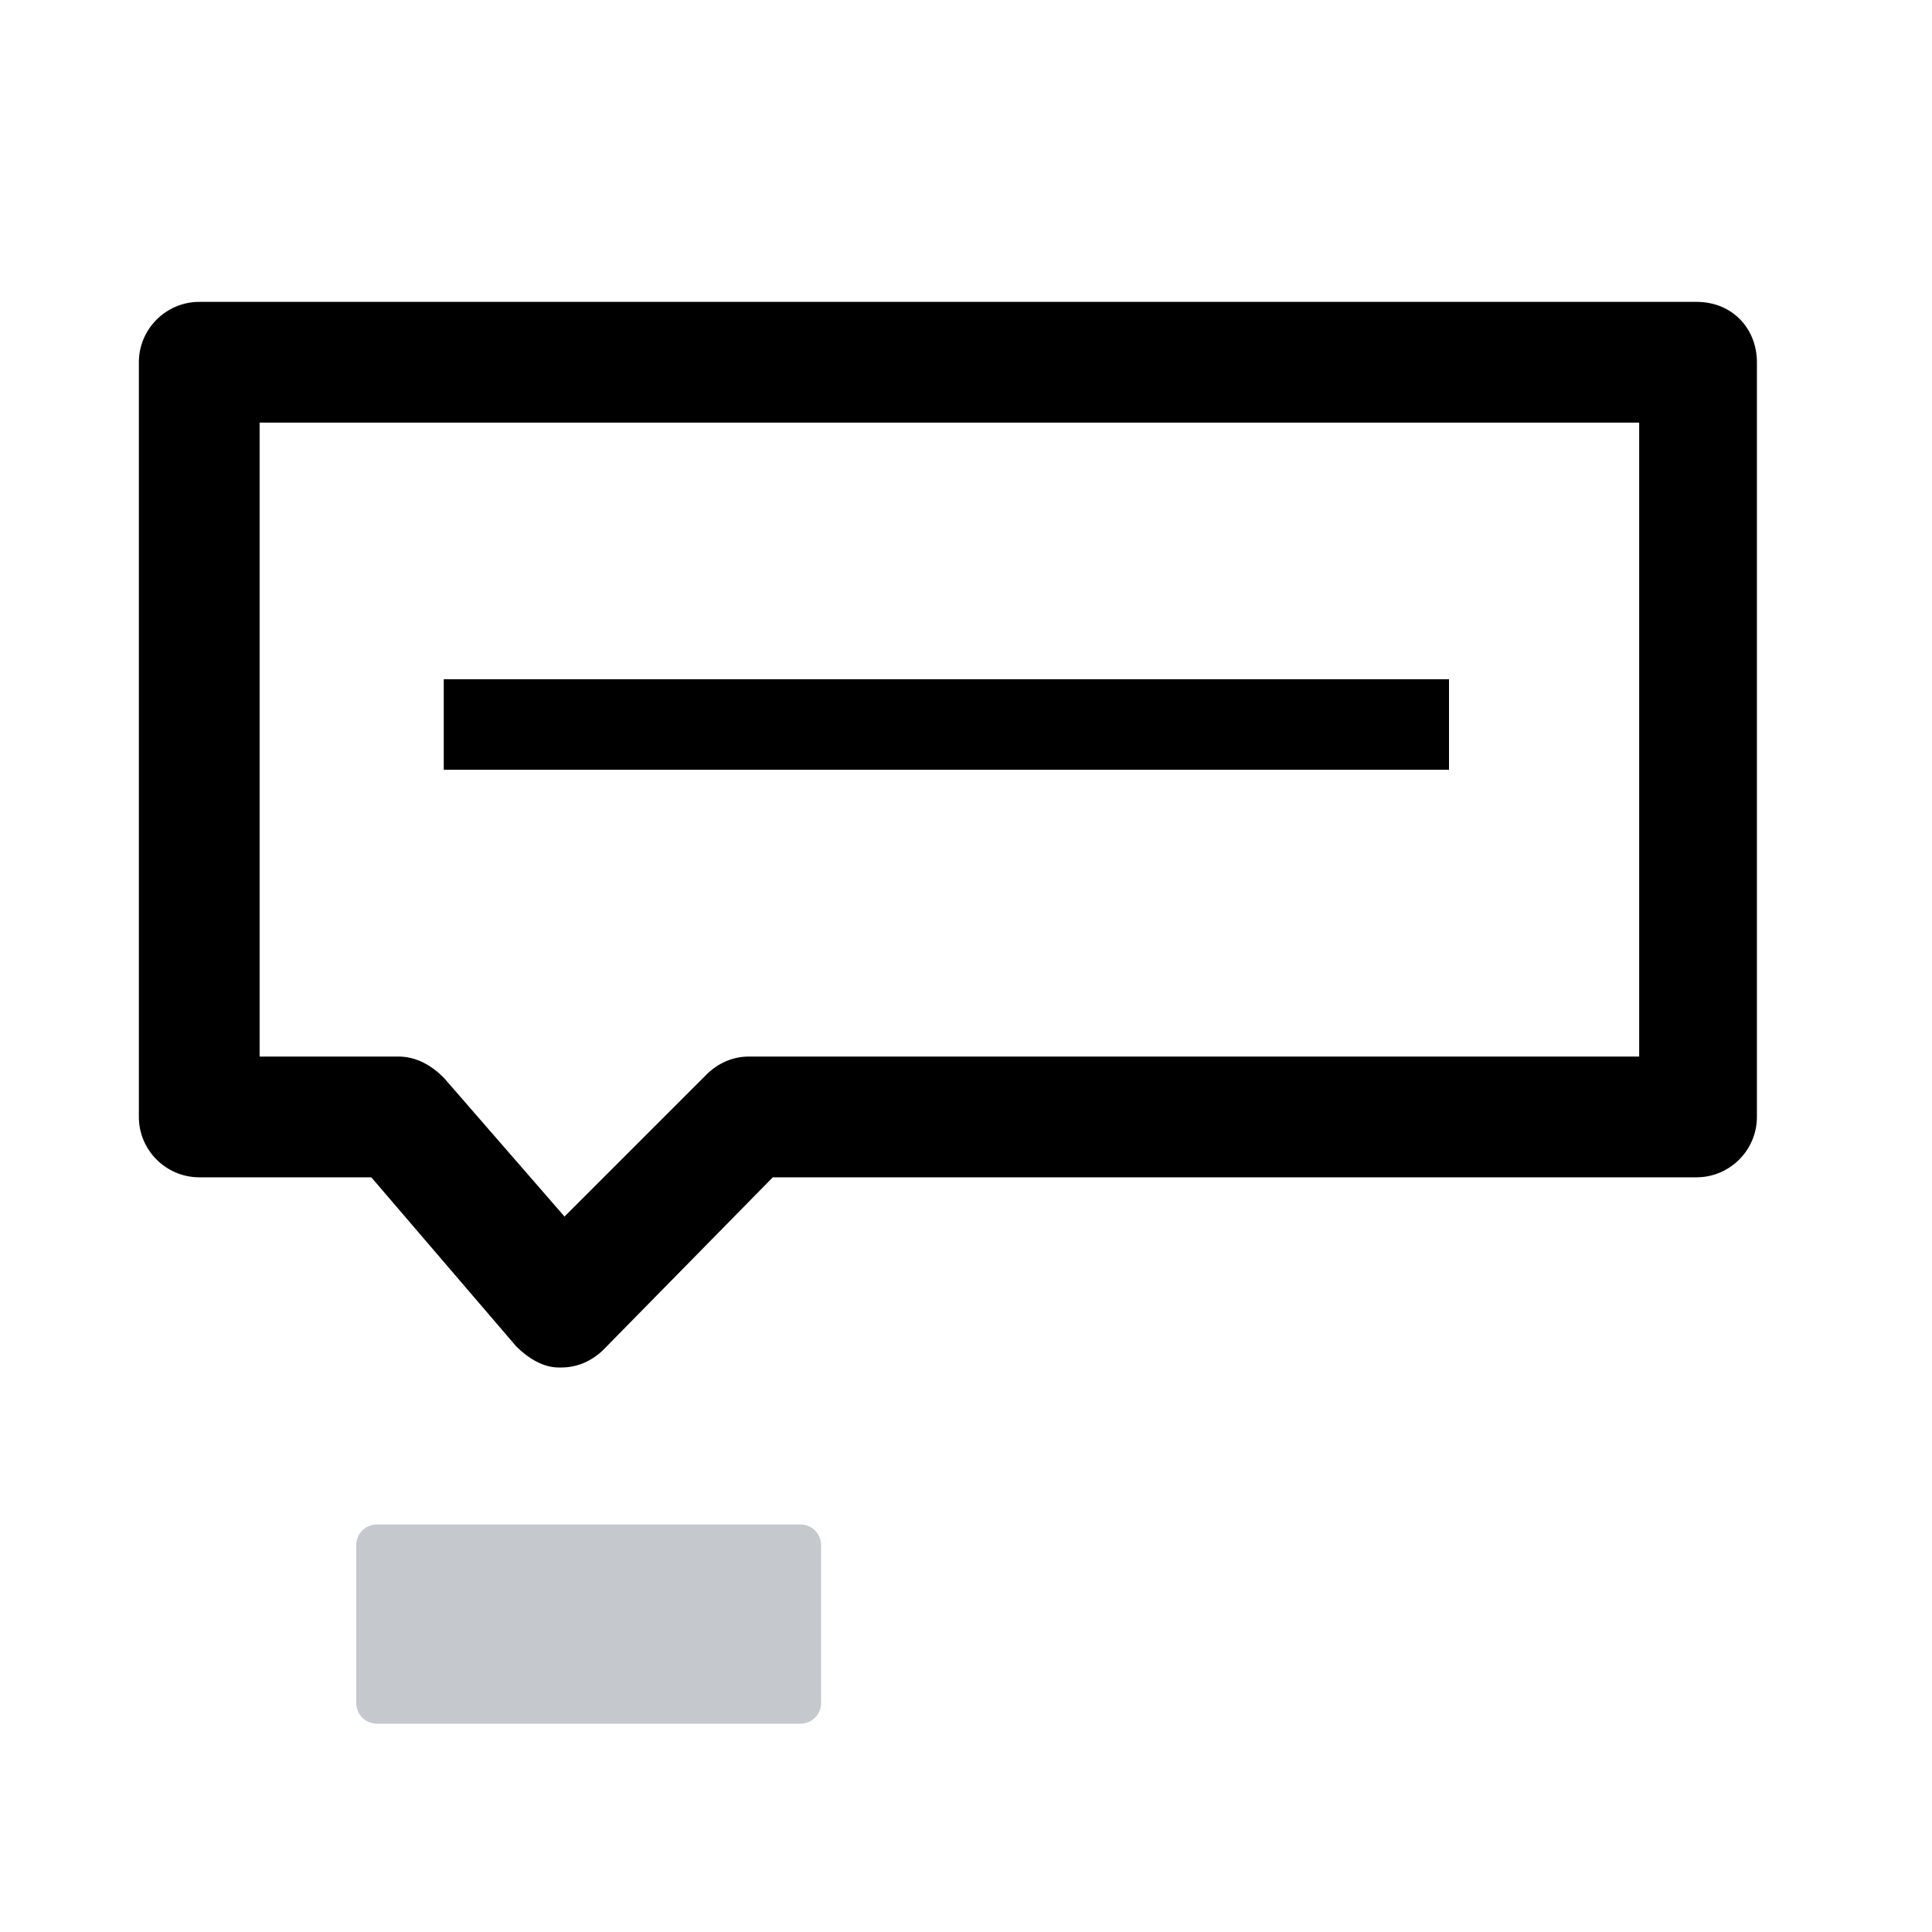
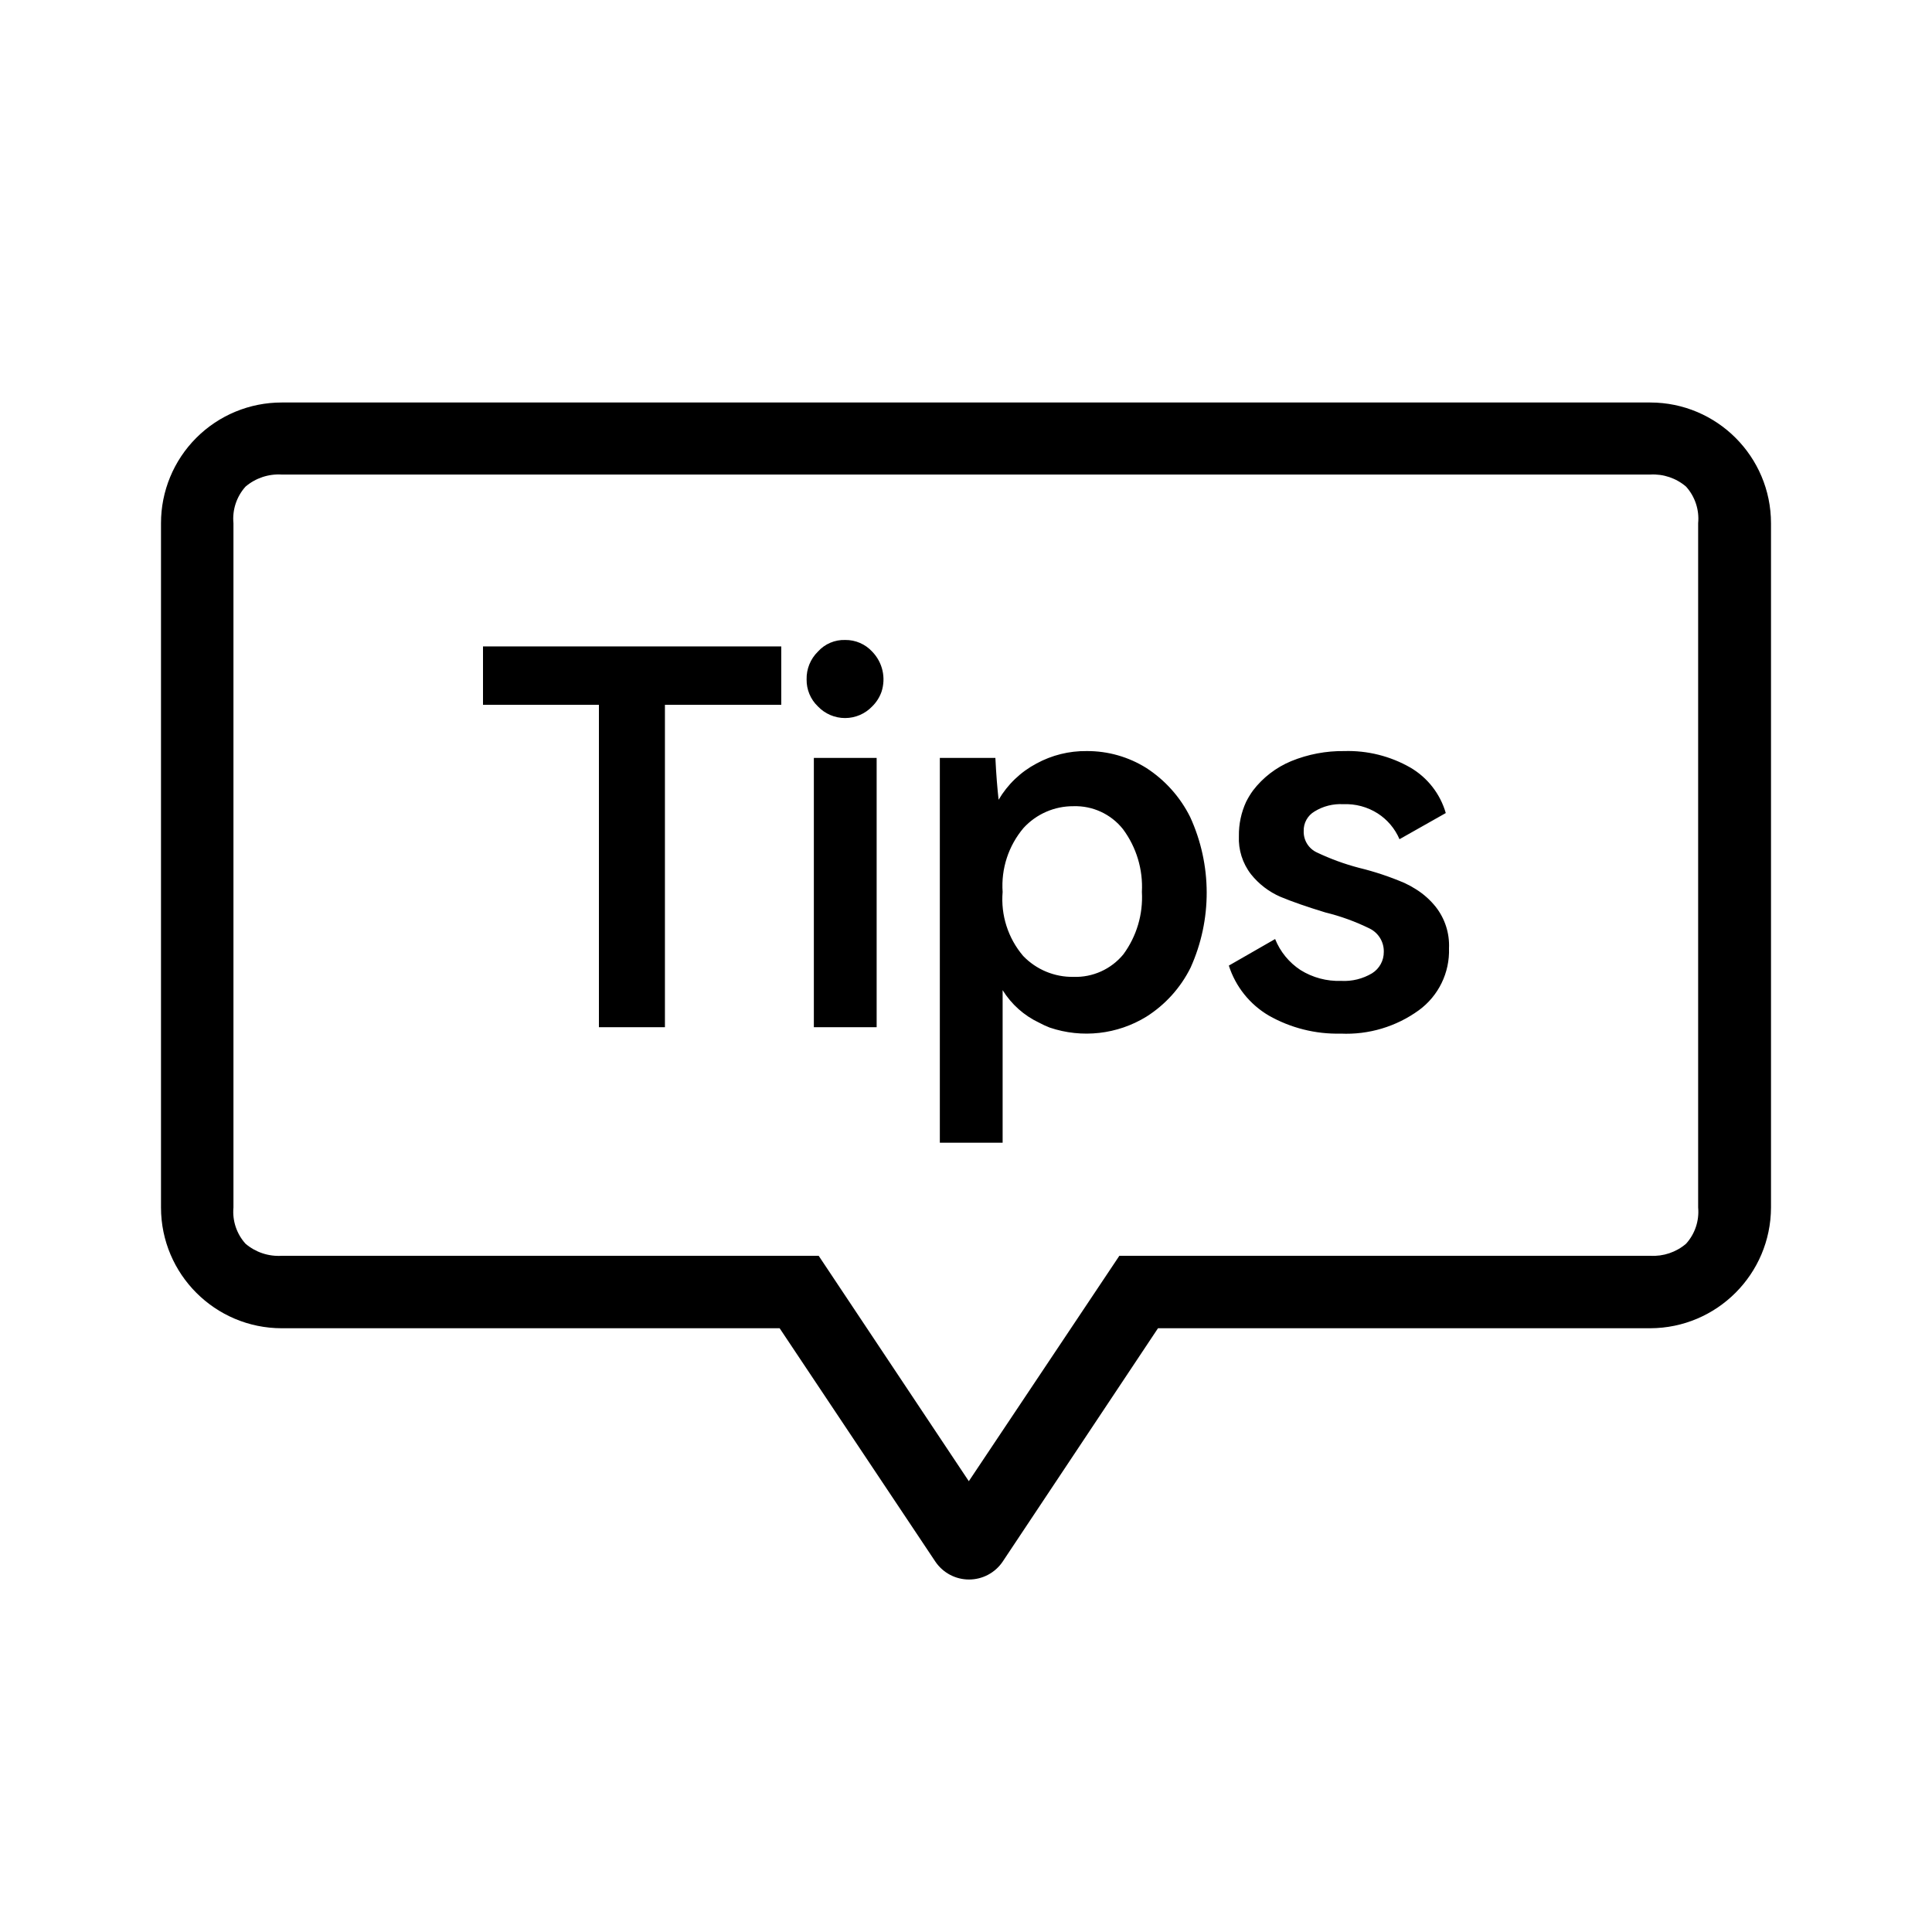
- <svg xmlns="http://www.w3.org/2000/svg" version="1.1" id="图层_1" x="0px" y="0px" viewBox="0 0 64 64" style="enable-background:new 0 0 64 64;" xml:space="preserve">
-   <style type="text/css">
- 	.st0{fill:currentcolor;}
- 	.st1{opacity:0.7;fill:#ADB0B8;enable-background:new    ;}
-   </style>
-   <g>
-     <g>
-       <path class="st0" d="M56.2,10H6.6c-1.1,0-2,0.9-2,2v25c0,1.1,0.9,2,2,2h5.7l4.8,5.6c0.4,0.4,0.9,0.7,1.4,0.7c0,0,0,0,0.1,0    c0.5,0,1-0.2,1.4-0.6l5.6-5.7h30.6c1.1,0,2-0.9,2-2V12C58.2,10.9,57.4,10,56.2,10z M54.2,35H24.8c-0.5,0-1,0.2-1.4,0.6l-4.7,4.7    l-4-4.6c-0.4-0.4-0.9-0.7-1.5-0.7H8.6V14h45.7v21H54.2z" />
-       <rect x="14.7" y="22.5" class="st0" width="33.3" height="3" />
-     </g>
-     <path class="st1" d="M26.5,57.1h-14c-0.4,0-0.7-0.3-0.7-0.7v-5.2c0-0.4,0.3-0.7,0.7-0.7h14c0.4,0,0.7,0.3,0.7,0.7v5.2   C27.2,56.8,26.9,57.1,26.5,57.1z" />
-   </g>
+ <svg xmlns="http://www.w3.org/2000/svg" id="图层_1" data-name="图层 1" viewBox="0 0 48 48">
+   <defs>
+     <style>.cls-1{fill:currentColor;fill-rule:evenodd;}</style>
+   </defs>
+   <path id="矢量_191" data-name="矢量 191" class="cls-1" d="M23.24,38.8,19.37,33H7a3.002,3.002,0,0,1-3-3V13a2.996,2.996,0,0,1,3-3H41a3.002,3.002,0,0,1,3,3V30a3.009,3.009,0,0,1-3,3H28.77l-3.86,5.8A1.009,1.009,0,0,1,23.24,38.8Zm4.57-7.6-3.74,5.6-3.73-5.6H7a1.266,1.266,0,0,1-.9-.3,1.182,1.182,0,0,1-.3-.9V13a1.192,1.192,0,0,1,.3-.91,1.266,1.266,0,0,1,.9-.3H41a1.256,1.256,0,0,1,.89.3,1.192,1.192,0,0,1,.3.91V30a1.182,1.182,0,0,1-.3.9,1.256,1.256,0,0,1-.89.3ZM20.32,17.55a.931.931,0,0,0,1.35,0,.949.949,0,0,0,.23-.36h0a.989.989,0,0,0-.23-1A.895.895,0,0,0,21,15.9a.872.872,0,0,0-.68.29.935.935,0,0,0-.28.69A.907.907,0,0,0,20.32,17.55ZM12,16.06h7.41v1.45H16.52v8.01H14.88V17.51H12Zm15,2.6a2.764,2.764,0,0,1,1.48.42,3.093,3.093,0,0,1,1.09,1.22,4.519,4.519,0,0,1,.01,3.74,3.041,3.041,0,0,1-1.1,1.22,2.846,2.846,0,0,1-2.4.27,2.258,2.258,0,0,1-.26-.12,2.141,2.141,0,0,1-.91-.81v3.79H23.35V18.83h1.38c.02.42.05.77.08,1.04a2.384,2.384,0,0,1,.94-.9A2.546,2.546,0,0,1,27,18.66Zm8.25,6.44A1.829,1.829,0,0,0,36,23.56a1.553,1.553,0,0,0-.33-1.03,1.952,1.952,0,0,0-.48-.43,2.459,2.459,0,0,0-.29-.16,7.182,7.182,0,0,0-1.14-.38,5.948,5.948,0,0,1-1.04-.38.565.565,0,0,1-.33-.53.545.545,0,0,1,.27-.49,1.223,1.223,0,0,1,.71-.18,1.474,1.474,0,0,1,.86.23,1.431,1.431,0,0,1,.54.64l1.15-.65a1.929,1.929,0,0,0-.88-1.13,3.117,3.117,0,0,0-1.64-.41,3.374,3.374,0,0,0-1.32.25,2.314,2.314,0,0,0-.95.73,2.094,2.094,0,0,0-.17.28,1.961,1.961,0,0,0-.18.85,1.442,1.442,0,0,0,.3.95,1.909,1.909,0,0,0,.73.56q.43.18,1.12.39a5.377,5.377,0,0,1,1.1.4.629.629,0,0,1,.35.58.619.619,0,0,1-.29.53,1.352,1.352,0,0,1-.77.19,1.79,1.79,0,0,1-1.01-.27,1.66,1.66,0,0,1-.63-.77l-1.15.66a2.23,2.23,0,0,0,.99,1.24,3.449,3.449,0,0,0,1.79.45A3.067,3.067,0,0,0,35.25,25.1Zm-15.03.42h1.56V18.83H20.22Zm6.45-1.25a1.535,1.535,0,0,0,1.24-.56,2.387,2.387,0,0,0,.46-1.55,2.399,2.399,0,0,0-.47-1.56,1.509,1.509,0,0,0-1.23-.57,1.668,1.668,0,0,0-1.24.54,2.22,2.22,0,0,0-.52,1.59,2.169,2.169,0,0,0,.51,1.59A1.692,1.692,0,0,0,26.67,24.27Z" />
</svg>
